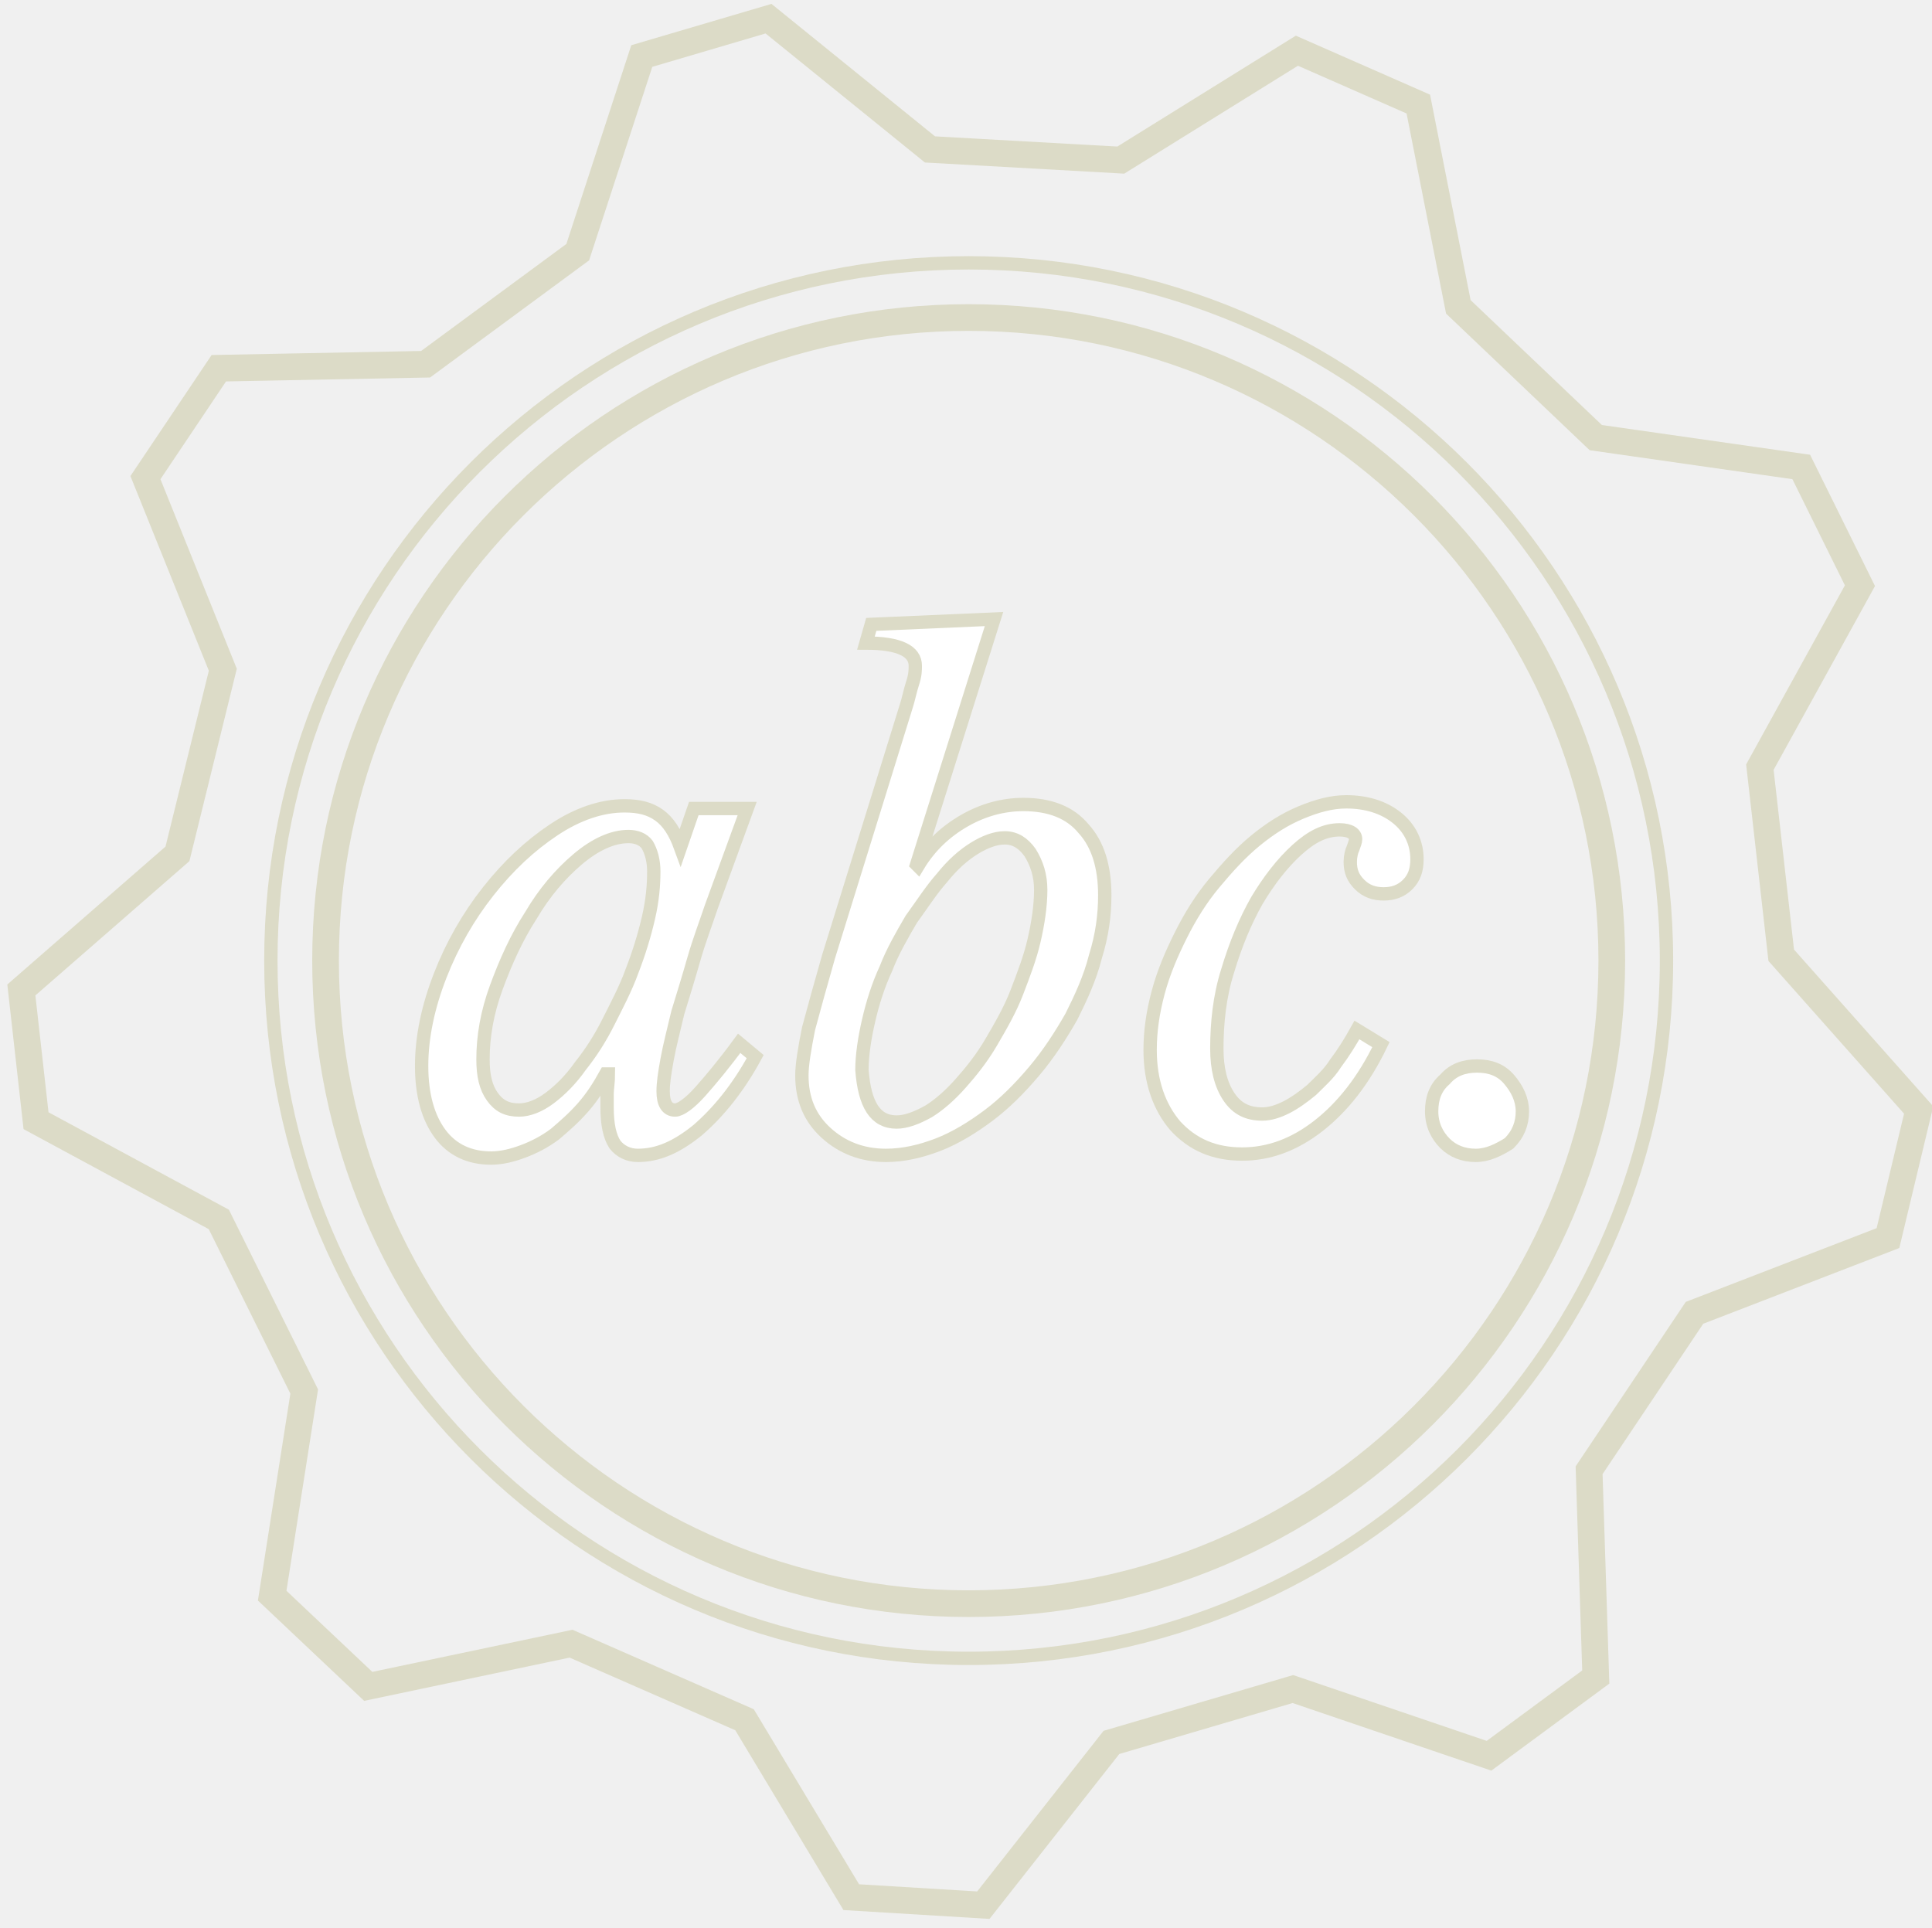
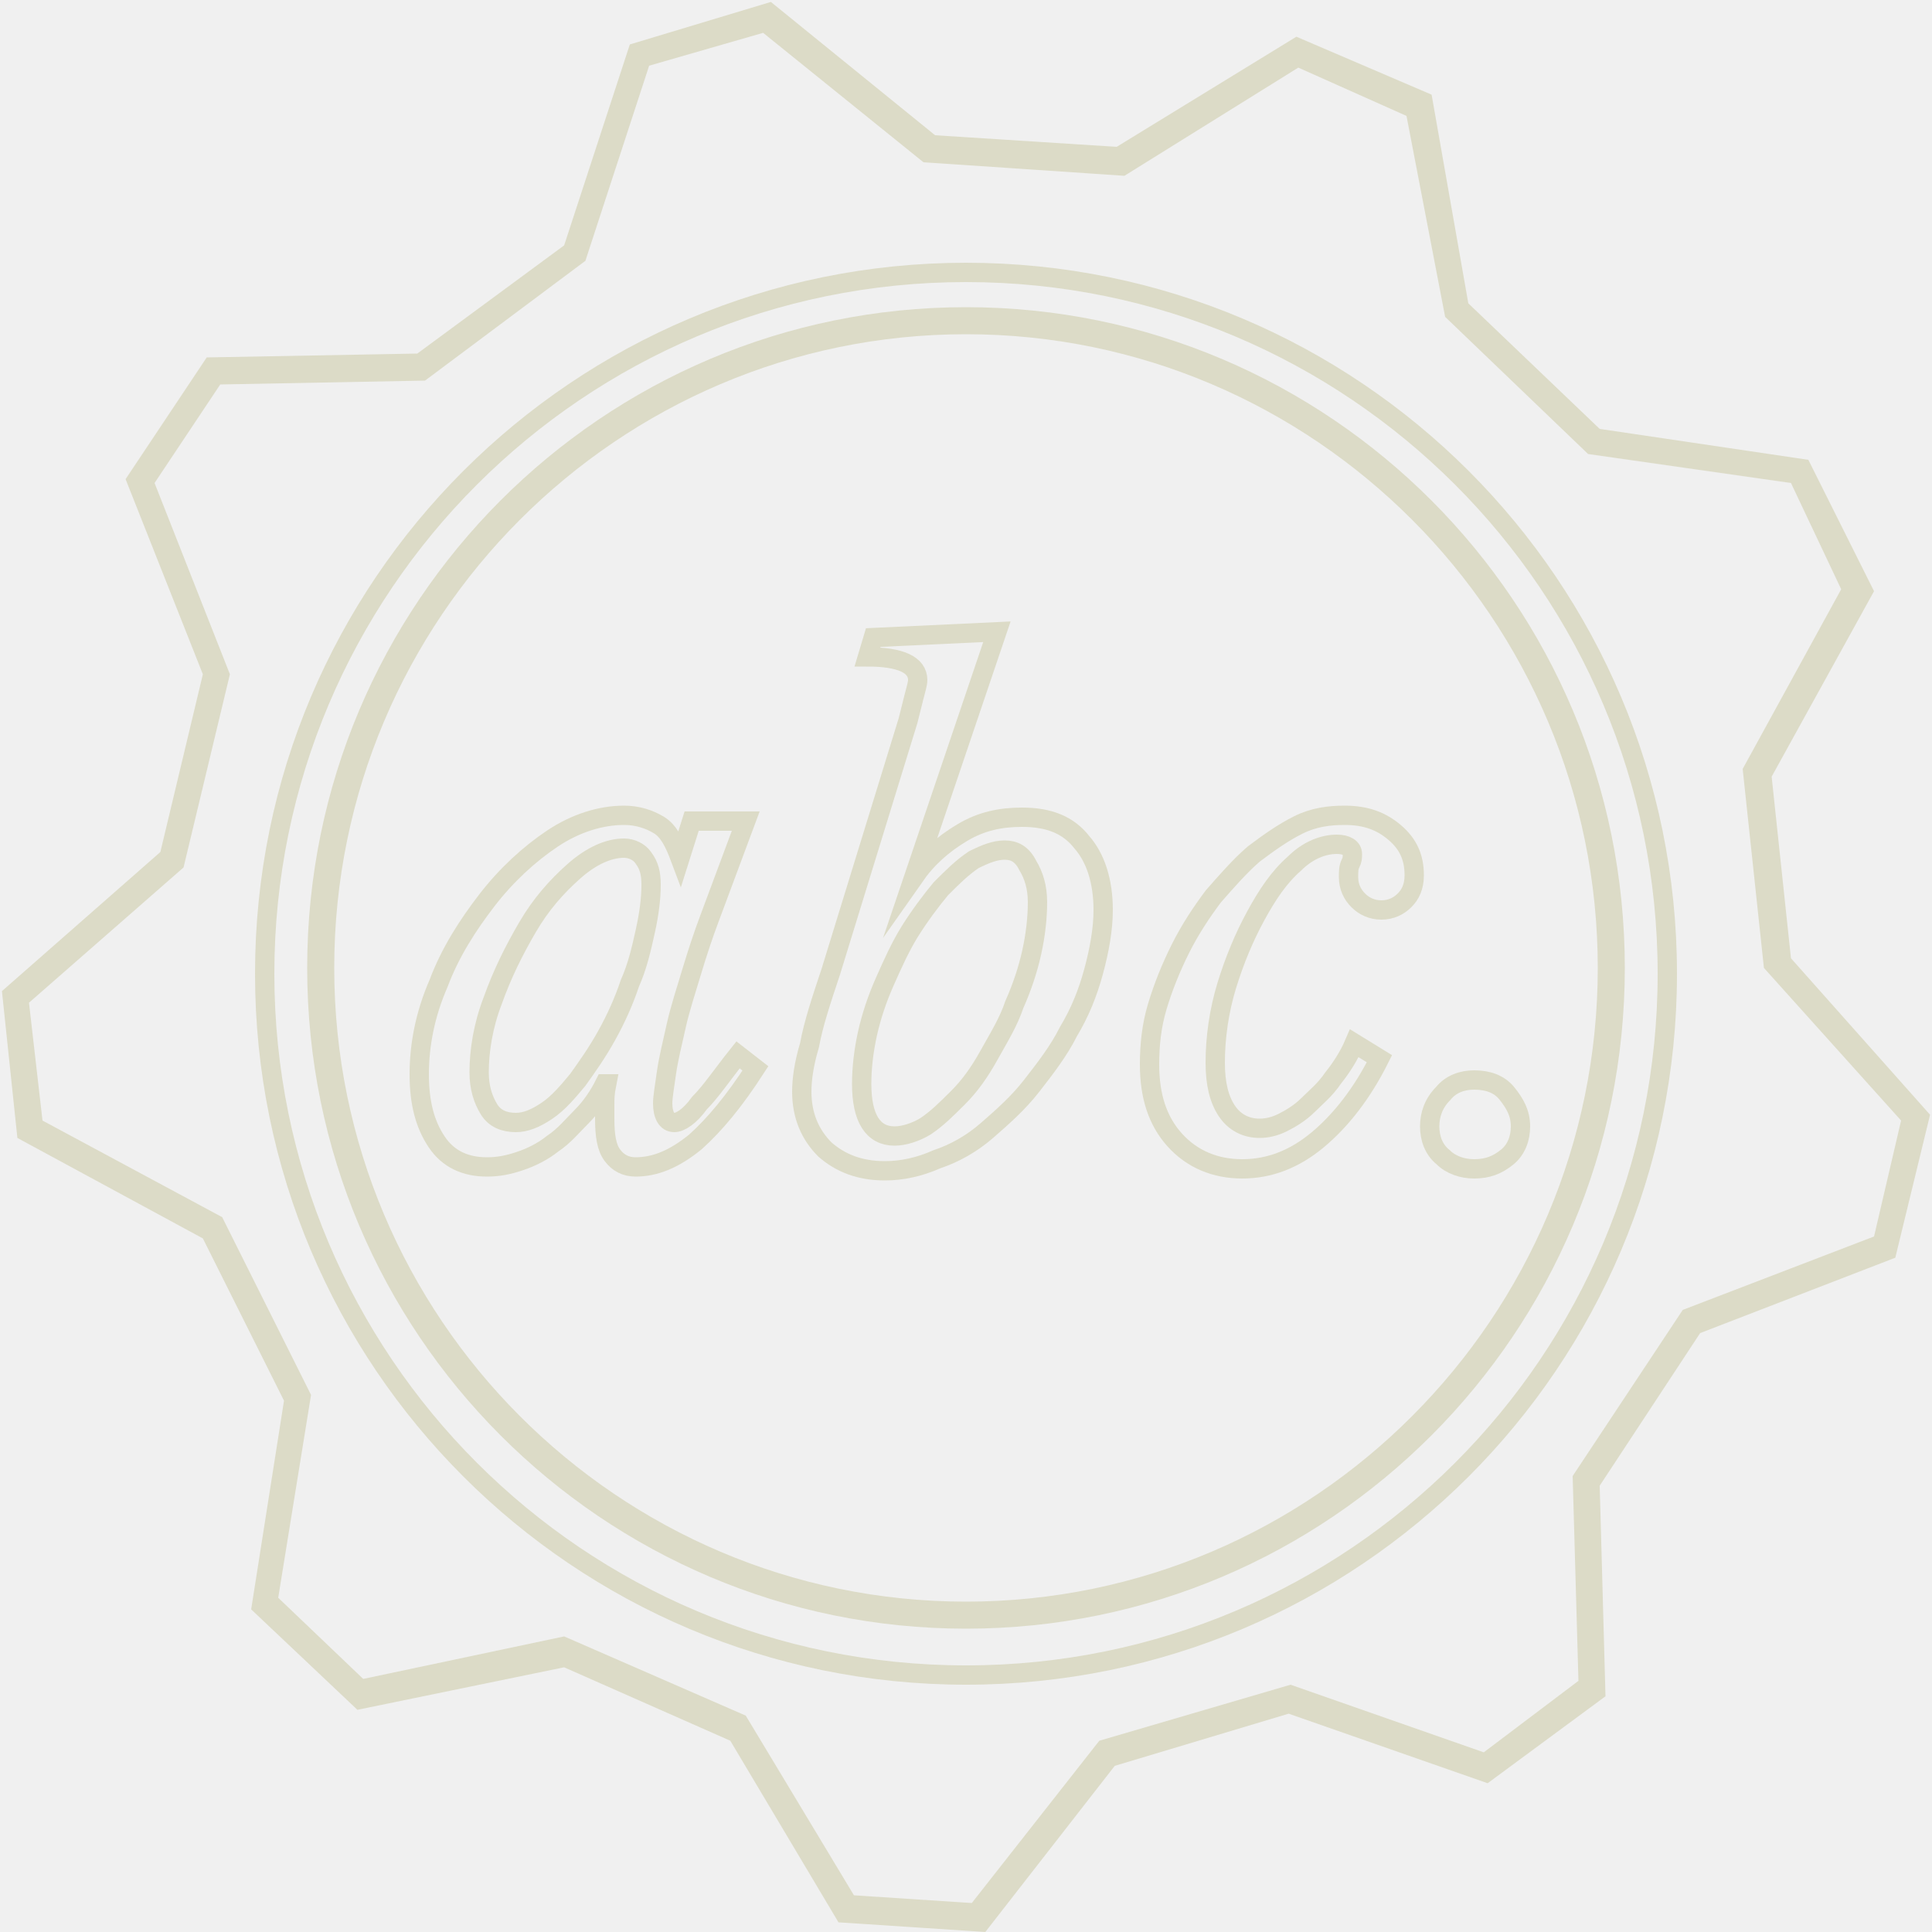
- <svg xmlns="http://www.w3.org/2000/svg" version="1.1" id="Layer_1" x="0px" y="0px" width="144.8px" height="144.5px" viewBox="0 0 144.8 144.5" style="enable-background:new 0 0 144.8 144.5;" xml:space="preserve">
+ <svg xmlns="http://www.w3.org/2000/svg" version="1.1" id="Layer_1" x="0px" y="0px" width="100px" height="100px" viewBox="0 0 100 100" style="enable-background:new 0 0 100 100;" xml:space="preserve">
  <style type="text/css">
- 	.st0{fill:#FFFFFF;stroke:#DCDBC7;stroke-miterlimit:10;}
- 	.st1{fill:none;stroke:#DCDBC7;stroke-miterlimit:10;}
- 	.st2{fill:none;stroke:#DCDBC7;stroke-width:2;stroke-miterlimit:10;}
+ 	.st0{fill:none;stroke:#DCDBC7;stroke-miterlimit:10;}
+ 	.st1{fill:#DCDBC7;}
</style>
  <g>
-     <path class="st0" d="M52,60.6h4L53.3,68c-0.4,1.2-0.9,2.5-1.3,3.9c-0.4,1.4-0.8,2.7-1.2,4c-0.3,1.3-0.6,2.4-0.8,3.5   c-0.2,1.1-0.3,1.8-0.3,2.4c0,0.9,0.3,1.4,0.9,1.4c0.4,0,1.1-0.5,1.9-1.4c0.8-0.9,1.8-2.1,2.9-3.6l1.2,1c-1.3,2.4-2.8,4.2-4.3,5.5   c-1.6,1.3-3,1.9-4.5,1.9c-0.7,0-1.3-0.3-1.7-0.8c-0.4-0.6-0.6-1.5-0.6-2.8c0-0.3,0-0.6,0-1s0.1-0.9,0.1-1.5l-0.2,0   c-0.5,0.9-1,1.7-1.7,2.5c-0.7,0.8-1.4,1.4-2.1,2c-0.8,0.6-1.6,1-2.4,1.3c-0.8,0.3-1.6,0.5-2.4,0.5c-1.6,0-2.9-0.6-3.8-1.8   c-0.9-1.2-1.4-2.9-1.4-5.1c0-2.2,0.5-4.5,1.4-6.8c0.9-2.3,2.1-4.4,3.6-6.3c1.5-1.9,3.1-3.4,4.9-4.6c1.8-1.2,3.6-1.8,5.3-1.8   c1.1,0,1.9,0.2,2.6,0.7c0.7,0.5,1.2,1.3,1.6,2.4L52,60.6z M47.1,62.7c-1.2,0-2.5,0.6-3.8,1.7c-1.3,1.1-2.5,2.5-3.5,4.2   c-1.1,1.7-1.9,3.5-2.6,5.4c-0.7,1.9-1,3.7-1,5.4c0,1.2,0.2,2.1,0.7,2.8c0.5,0.7,1.1,1,2,1c0.7,0,1.5-0.3,2.3-0.9   c0.8-0.6,1.6-1.4,2.3-2.4c0.8-1,1.5-2.1,2.1-3.3s1.3-2.5,1.8-3.9c0.5-1.3,0.9-2.6,1.2-3.9c0.3-1.3,0.4-2.4,0.4-3.5   c0-0.8-0.2-1.5-0.5-2C48.2,62.9,47.7,62.7,47.1,62.7z" />
-     <path class="st0" d="M68.7,64.8l0.1,0.1c0.9-1.5,2.1-2.6,3.5-3.4c1.4-0.8,2.9-1.2,4.4-1.2c2,0,3.5,0.6,4.5,1.8   c1.1,1.2,1.6,2.9,1.6,5c0,1.5-0.2,3-0.7,4.6c-0.4,1.6-1.1,3.1-1.8,4.5c-0.8,1.4-1.7,2.8-2.8,4.1c-1.1,1.3-2.2,2.4-3.4,3.3   c-1.2,0.9-2.5,1.7-3.8,2.2c-1.3,0.5-2.6,0.8-3.9,0.8c-1.8,0-3.3-0.6-4.5-1.7c-1.2-1.1-1.8-2.5-1.8-4.3c0-0.8,0.2-2,0.5-3.5   c0.4-1.5,0.9-3.3,1.5-5.4l5.8-18.7c0.2-0.6,0.3-1.2,0.5-1.8c0.2-0.6,0.2-1,0.2-1.3c0-1.1-1.2-1.7-3.7-1.7l0.4-1.4l9.2-0.4   L68.7,64.8z M67.2,84.1c0.7,0,1.5-0.3,2.4-0.8c0.8-0.5,1.6-1.2,2.4-2.1c0.8-0.9,1.6-1.9,2.3-3.1s1.4-2.4,1.9-3.7s1-2.6,1.3-3.9   c0.3-1.3,0.5-2.6,0.5-3.8c0-1.1-0.3-2-0.8-2.8c-0.5-0.7-1.1-1.1-1.9-1.1c-0.7,0-1.5,0.3-2.3,0.8c-0.8,0.5-1.6,1.2-2.4,2.2   c-0.8,0.9-1.5,2-2.3,3.1c-0.7,1.2-1.4,2.4-1.9,3.7c-0.6,1.3-1,2.6-1.3,3.9c-0.3,1.3-0.5,2.6-0.5,3.7C64.8,82.8,65.6,84.1,67.2,84.1   z" />
-     <path class="st0" d="M103.5,78.3c-1.3,2.7-2.9,4.7-4.7,6.1s-3.7,2.1-5.7,2.1c-2.1,0-3.7-0.7-5-2.1c-1.2-1.4-1.9-3.3-1.9-5.7   c0-1.4,0.2-2.8,0.6-4.3c0.4-1.5,1-2.9,1.7-4.3c0.7-1.4,1.5-2.7,2.5-3.9c1-1.2,2-2.3,3.1-3.2c1.1-0.9,2.2-1.6,3.4-2.1   c1.2-0.5,2.3-0.8,3.4-0.8c1.5,0,2.8,0.4,3.8,1.2c1,0.8,1.5,1.9,1.5,3.1c0,0.8-0.2,1.4-0.7,1.9c-0.5,0.5-1.1,0.7-1.8,0.7   c-0.7,0-1.3-0.2-1.8-0.7c-0.5-0.5-0.7-1-0.7-1.7c0-0.4,0.1-0.8,0.2-1c0.1-0.3,0.2-0.5,0.2-0.7c0-0.4-0.4-0.7-1.2-0.7   c-1.1,0-2.1,0.5-3.2,1.5c-1.1,1-2.1,2.3-3,3.8c-0.9,1.6-1.6,3.3-2.2,5.3c-0.6,1.9-0.8,3.9-0.8,5.8c0,1.5,0.3,2.7,0.9,3.6   c0.6,0.9,1.4,1.3,2.5,1.3c0.6,0,1.2-0.2,1.8-0.5c0.6-0.3,1.3-0.8,1.9-1.3c0.6-0.6,1.3-1.2,1.8-2c0.6-0.8,1.1-1.6,1.6-2.5   L103.5,78.3z" />
-     <path class="st0" d="M110.6,86.6c-0.9,0-1.7-0.3-2.3-0.9s-1-1.4-1-2.4s0.3-1.8,1-2.4c0.6-0.7,1.4-1,2.4-1c1,0,1.8,0.3,2.4,1   c0.6,0.7,1,1.5,1,2.4c0,0.9-0.3,1.7-1,2.4C112.3,86.2,111.5,86.6,110.6,86.6z" />
+     <path class="st0" d="M35.8,42.5h2.8l-1.9,5.1c-0.3,0.8-0.6,1.7-0.9,2.7c-0.3,1-0.6,1.9-0.8,2.8c-0.2,0.9-0.4,1.7-0.5,2.4   c-0.1,0.7-0.2,1.3-0.2,1.6c0,0.6,0.2,1,0.6,1c0.3,0,0.8-0.3,1.3-1c0.6-0.6,1.2-1.5,2-2.5l0.9,0.7C38,57,37,58.2,36,59.1   c-1.1,0.9-2.1,1.3-3.1,1.3c-0.5,0-0.9-0.2-1.2-0.6c-0.3-0.4-0.4-1-0.4-1.9c0-0.2,0-0.4,0-0.7c0-0.3,0-0.6,0.1-1.1l-0.1,0   c-0.3,0.6-0.7,1.2-1.2,1.7c-0.5,0.5-0.9,1-1.5,1.4c-0.5,0.4-1.1,0.7-1.7,0.9c-0.6,0.2-1.1,0.3-1.7,0.3c-1.1,0-2-0.4-2.6-1.3   c-0.6-0.9-0.9-2-0.9-3.5c0-1.5,0.3-3.1,1-4.7c0.6-1.6,1.5-3,2.5-4.3c1-1.3,2.2-2.4,3.4-3.2c1.2-0.8,2.5-1.2,3.7-1.2   c0.7,0,1.3,0.2,1.8,0.5c0.5,0.3,0.8,0.9,1.1,1.7L35.8,42.5z M32.3,43.9c-0.8,0-1.7,0.4-2.6,1.2c-0.9,0.8-1.7,1.7-2.4,2.9   c-0.7,1.2-1.3,2.4-1.8,3.8c-0.5,1.3-0.7,2.6-0.7,3.7c0,0.8,0.2,1.4,0.5,1.9c0.3,0.5,0.8,0.7,1.4,0.7c0.5,0,1-0.2,1.6-0.6   c0.6-0.4,1.1-1,1.6-1.6c0.5-0.7,1-1.4,1.5-2.3c0.5-0.9,0.9-1.8,1.2-2.7c0.4-0.9,0.6-1.8,0.8-2.7c0.2-0.9,0.3-1.7,0.3-2.4   c0-0.6-0.1-1-0.4-1.4C33.1,44.1,32.7,43.9,32.3,43.9z" />
+     <path class="st0" d="M47.3,45.4L47.3,45.4c0.7-1,1.5-1.7,2.5-2.3c1-0.6,2-0.8,3.1-0.8c1.4,0,2.4,0.4,3.1,1.3c0.7,0.8,1.1,2,1.1,3.5   c0,1-0.2,2.1-0.5,3.2c-0.3,1.1-0.7,2.1-1.3,3.1c-0.5,1-1.2,1.9-1.9,2.8c-0.7,0.9-1.5,1.6-2.3,2.3c-0.8,0.7-1.7,1.2-2.6,1.5   c-0.9,0.4-1.8,0.6-2.7,0.6c-1.3,0-2.3-0.4-3.1-1.1c-0.8-0.8-1.2-1.8-1.2-3c0-0.6,0.1-1.4,0.4-2.4c0.2-1.1,0.6-2.3,1.1-3.8l4-13   c0.1-0.4,0.2-0.8,0.3-1.2c0.1-0.4,0.2-0.7,0.2-0.9c0-0.8-0.9-1.2-2.6-1.2l0.3-1l6.4-0.3L47.3,45.4z M46.3,58.8   c0.5,0,1.1-0.2,1.6-0.5c0.6-0.4,1.1-0.9,1.7-1.5c0.6-0.6,1.1-1.3,1.6-2.2s1-1.7,1.3-2.6c0.4-0.9,0.7-1.8,0.9-2.7   c0.2-0.9,0.3-1.8,0.3-2.6c0-0.8-0.2-1.4-0.5-1.9C52.9,44.2,52.5,44,52,44c-0.5,0-1,0.2-1.6,0.5c-0.6,0.4-1.1,0.9-1.7,1.5   c-0.5,0.6-1.1,1.4-1.6,2.2c-0.5,0.8-0.9,1.7-1.3,2.6c-0.4,0.9-0.7,1.8-0.9,2.7c-0.2,0.9-0.3,1.8-0.3,2.6   C44.6,57.9,45.2,58.8,46.3,58.8z" />
+     <path class="st0" d="M71.4,54.8c-0.9,1.8-2,3.2-3.2,4.2c-1.2,1-2.5,1.5-3.9,1.5c-1.4,0-2.6-0.5-3.5-1.5c-0.9-1-1.3-2.3-1.3-3.9   c0-1,0.1-2,0.4-3c0.3-1,0.7-2,1.2-3c0.5-1,1.1-1.9,1.7-2.7c0.7-0.8,1.4-1.6,2.1-2.2c0.8-0.6,1.5-1.1,2.3-1.5   c0.8-0.4,1.6-0.5,2.4-0.5c1.1,0,1.9,0.3,2.6,0.9c0.7,0.6,1,1.3,1,2.2c0,0.6-0.2,1-0.5,1.3c-0.3,0.3-0.7,0.5-1.2,0.5   c-0.5,0-0.9-0.2-1.2-0.5c-0.3-0.3-0.5-0.7-0.5-1.2c0-0.3,0-0.5,0.1-0.7c0.1-0.2,0.1-0.3,0.1-0.5c0-0.3-0.3-0.5-0.8-0.5   c-0.7,0-1.5,0.3-2.2,1c-0.8,0.7-1.4,1.6-2,2.7c-0.6,1.1-1.1,2.3-1.5,3.6c-0.4,1.3-0.6,2.7-0.6,4c0,1.1,0.2,1.9,0.6,2.5   c0.4,0.6,1,0.9,1.7,0.9c0.4,0,0.8-0.1,1.2-0.3c0.4-0.2,0.9-0.5,1.3-0.9c0.4-0.4,0.9-0.8,1.3-1.4c0.4-0.5,0.8-1.1,1.1-1.8L71.4,54.8   z" />
+     <path class="st0" d="M76.3,60.5c-0.6,0-1.2-0.2-1.6-0.6c-0.5-0.4-0.7-1-0.7-1.6s0.2-1.2,0.7-1.7c0.4-0.5,1-0.7,1.6-0.7   c0.7,0,1.3,0.2,1.7,0.7c0.4,0.5,0.7,1,0.7,1.7c0,0.6-0.2,1.2-0.7,1.6C77.5,60.3,77,60.5,76.3,60.5z" />
+   </g>
+   <g id="bg_copy">
+     <g>
+       <circle class="st0" cx="50" cy="50.4" r="36.3" />
+     </g>
  </g>
  <g>
-     <g id="bg_copy">
-       <g>
-         <circle class="st1" cx="72.6" cy="72" r="52.3" />
-       </g>
-     </g>
-     <path class="st2" d="M16.4,91.4L2.7,84l-1.1-9.8L13.3,64l3.4-13.8l-5.8-14.4l5.5-8.2l15.5-0.3l11.4-8.4l4.8-14.7l9.5-2.8l12.1,9.8   L84,12l13.2-8.2l9.1,4l3,15.2l10.3,9.8l15.4,2.2l4.4,8.9l-7.5,13.6l1.6,14.1l10.3,11.6l-2.3,9.6l-14.5,5.6l-7.9,11.8l0.5,15.5   l-8,5.9l-14.7-5l-13.6,4l-9.6,12.2l-9.9-0.6l-8-13.3l-13-5.7l-15.2,3.2l-7.2-6.8l2.4-15.3L16.4,91.4z M24.4,72   c0,26.6,21.6,48.2,48.2,48.2c26.6,0,48.2-21.6,48.2-48.2c0-26.6-21.6-48.2-48.2-48.2C46,23.8,24.4,45.4,24.4,72" />
+     <path class="st1" d="M51,100l-7.6-0.5l-5.6-9.4l-8.6-3.8l-10.7,2.2L13,83.3l1.7-10.8l-4.2-8.4l-9.6-5.2l-0.8-7.6l8.2-7.2l2.2-9.2   l-4-10.1l4.2-6.3l10.9-0.2l7.6-5.6l3.4-10.4l7.3-2.2l8.5,6.9l9.4,0.6l9.3-5.7l7,3L76,15.7l6.8,6.5l10.8,1.6l3.4,6.8l-5.3,9.6l1,9.4   l7.2,8.1l-1.8,7.4L88,69l-5.2,7.9l0.3,10.9L77,92.3l-10.3-3.6l-9,2.7L51,100z M44.2,98.1l6.1,0.4l6.6-8.4l9.9-2.9l10,3.5l4.9-3.7   l-0.3-10.6l5.7-8.6L97,64l1.4-6l-7.1-7.9l-1.1-10.3l5.1-9.3L92.7,25l-10.5-1.5l-7.4-7.1l-2-10.4l-5.6-2.5l-9,5.6L47.8,8.4l-8.3-6.7   l-5.9,1.7l-3.3,10.1L22,19.7l-10.6,0.2L8,25l3.9,9.9l-2.4,10l-8,7L2.2,58l9.3,5l4.6,9.2l-1.7,10.5l4.4,4.2l10.4-2.2l9.4,4.1   L44.2,98.1z M50,84.3c-18.8,0-34.1-15.3-34.1-34.2S31.2,15.9,50,15.9c18.8,0,34.1,15.3,34.1,34.2S68.8,84.3,50,84.3z M50,17.3   c-18,0-32.7,14.7-32.7,32.8C17.3,68.2,32,82.9,50,82.9c18,0,32.7-14.7,32.7-32.8C82.7,32,68,17.3,50,17.3z" />
  </g>
</svg>
